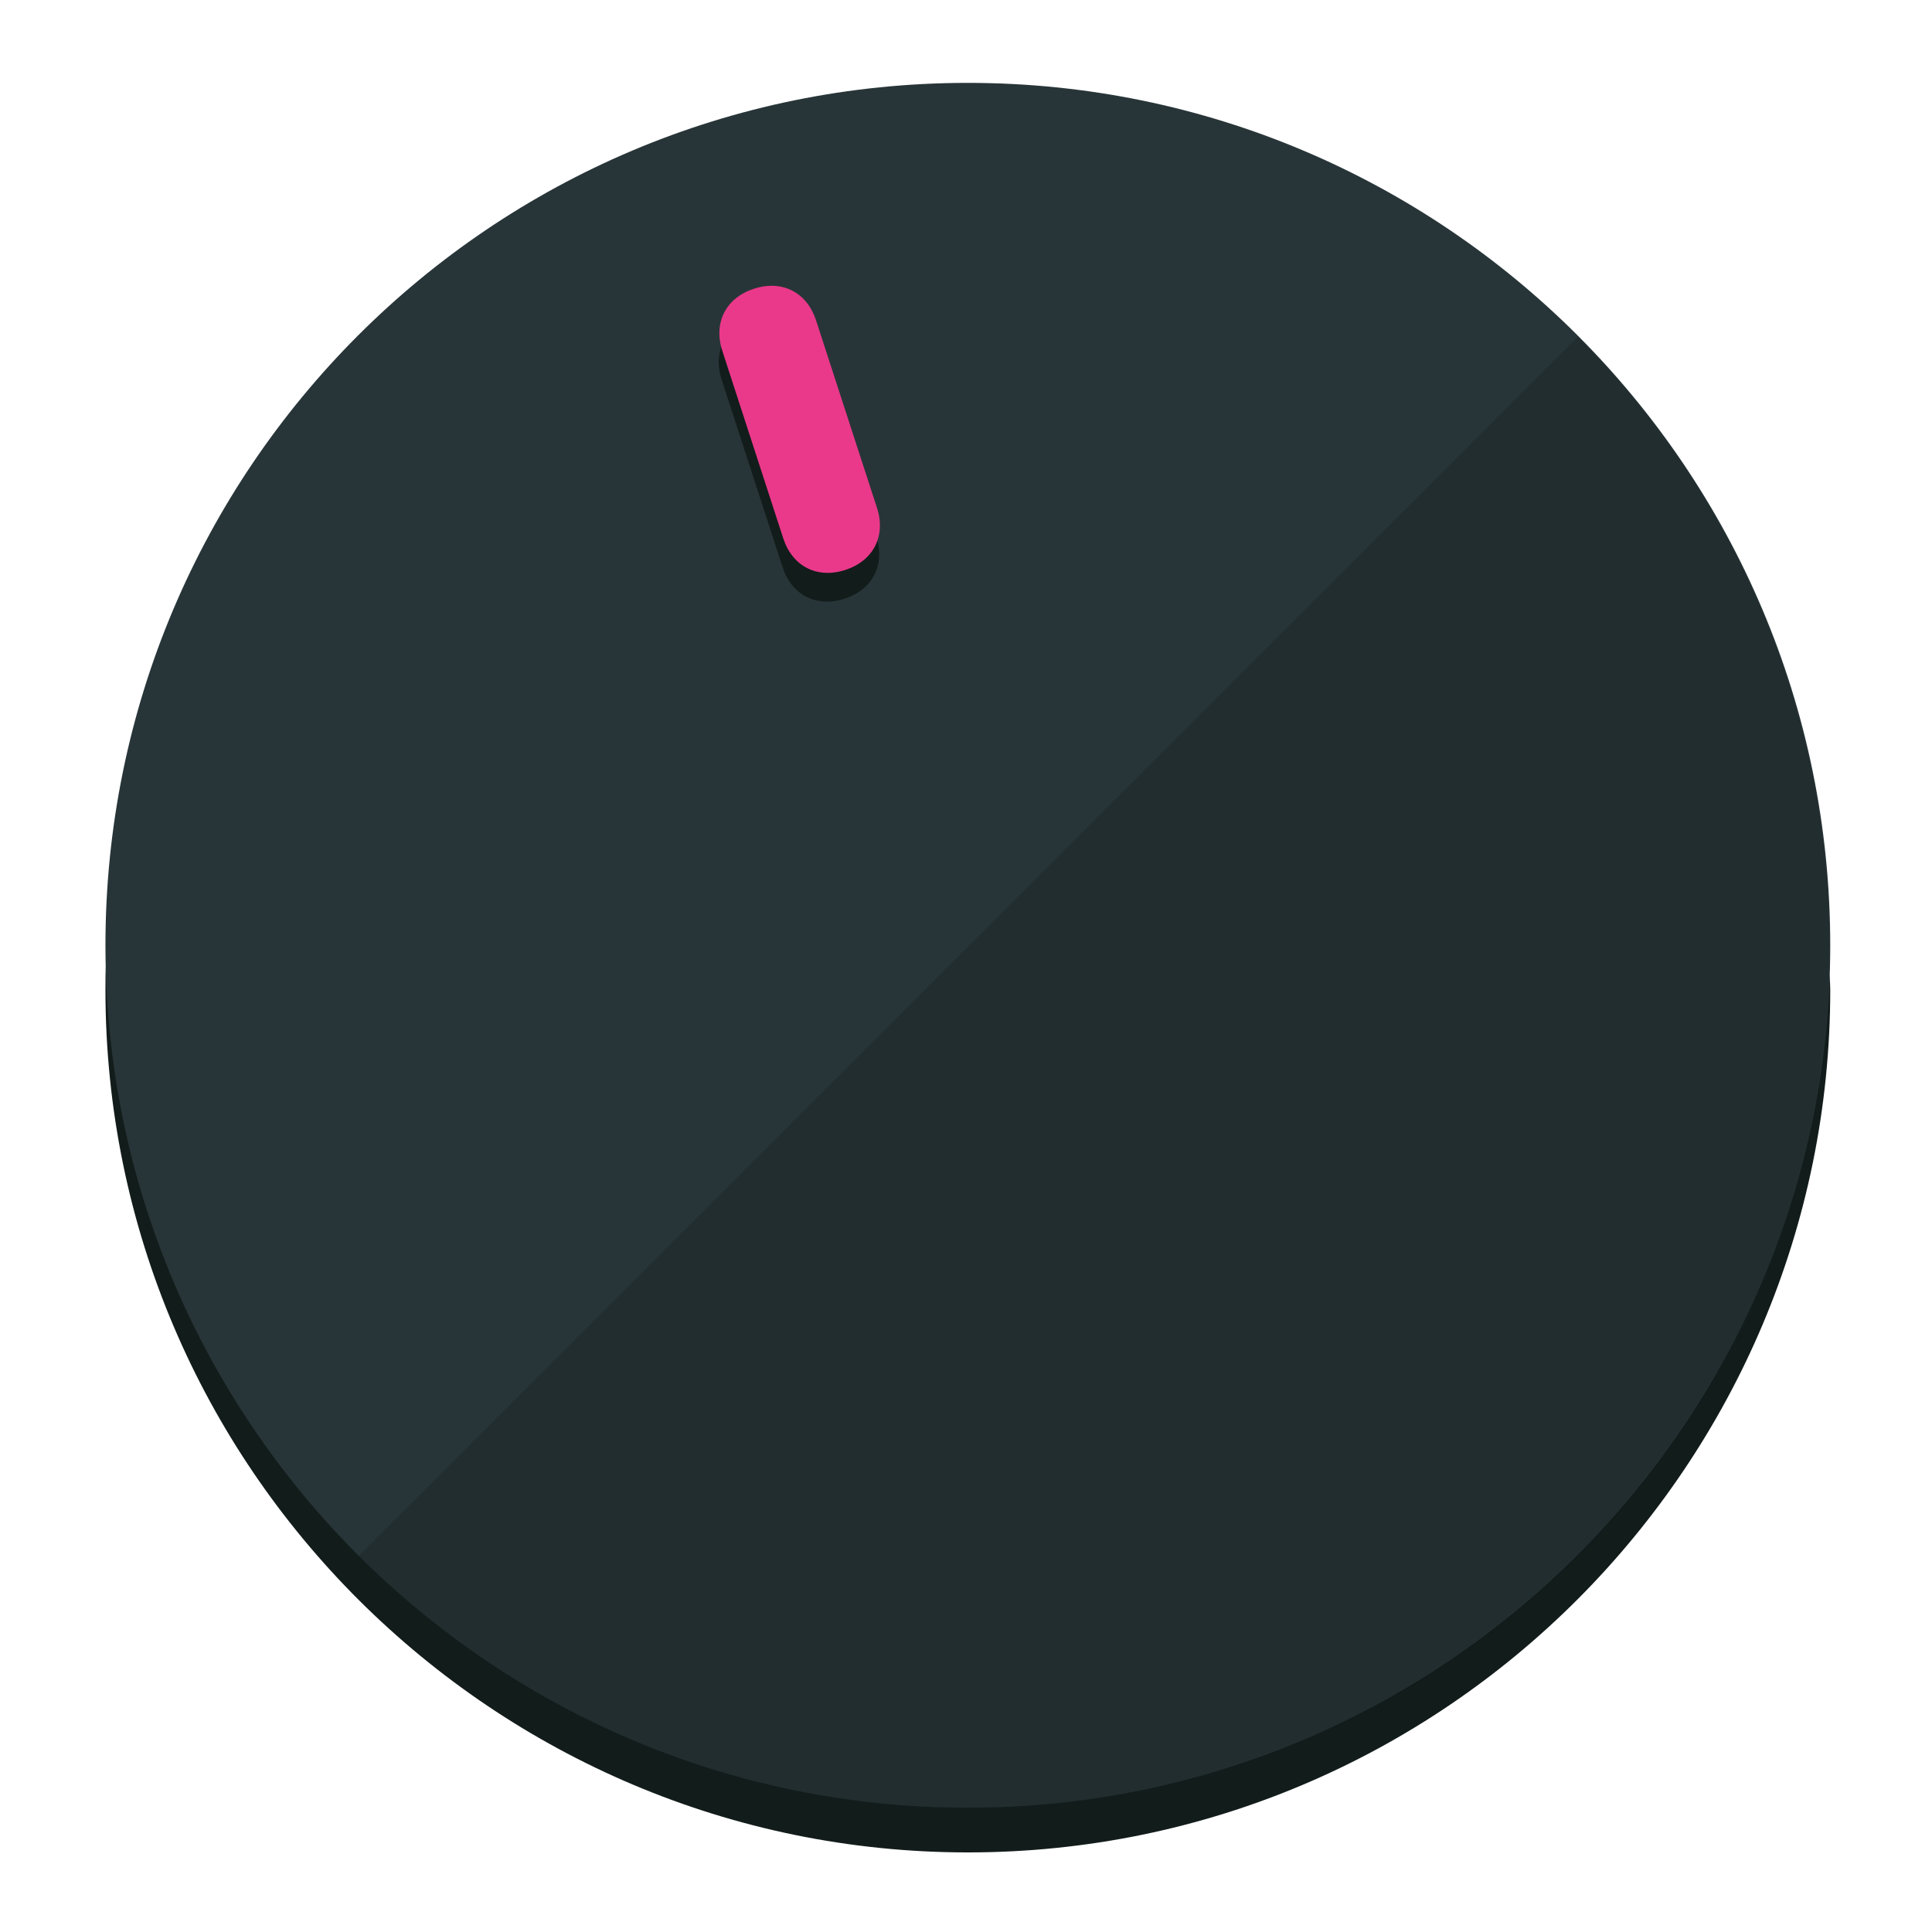
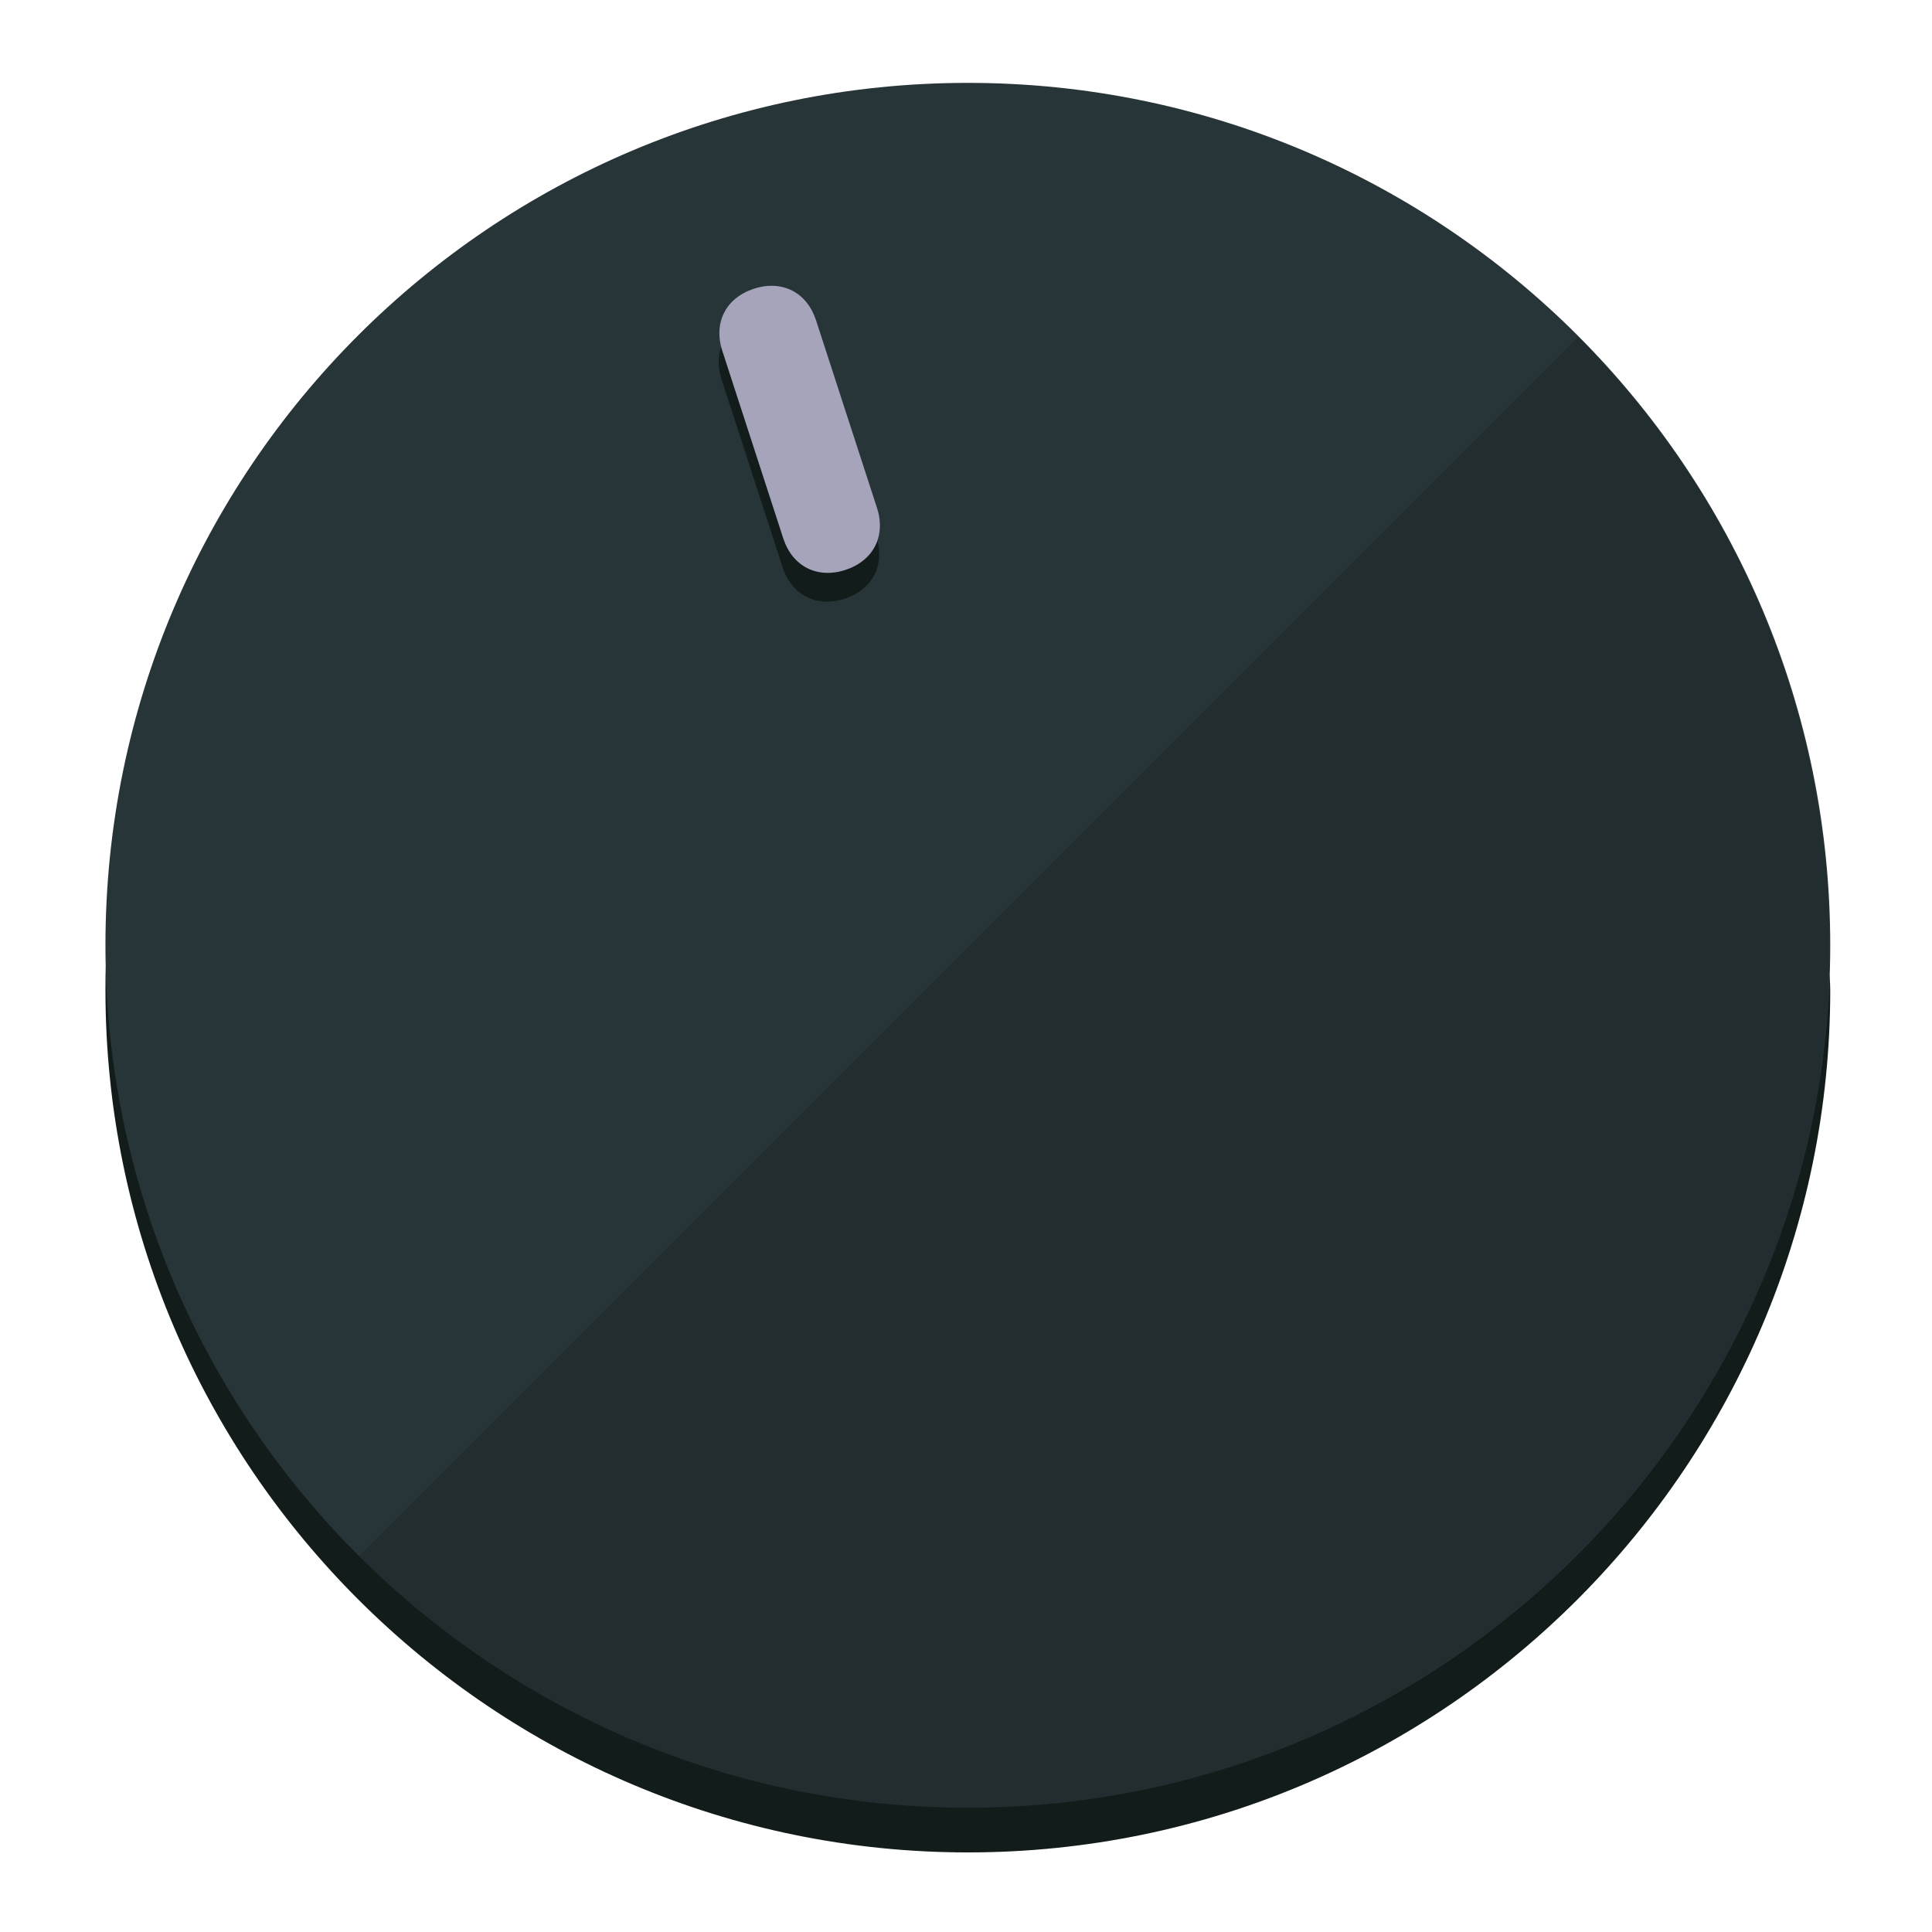
<svg xmlns="http://www.w3.org/2000/svg" height="120px" width="120px" version="1.1" id="Layer_1" viewBox="0 0 496.8 496.8" xml:space="preserve">
  <defs id="defs23" />
  <g id="g3158">
    <path style="display:inline;fill:#121c1b;fill-opacity:1;stroke-width:1.584" d="m 248.875,445.92 c 116.582,0 212.89,-91.238 220.493,-205.286 0,5.069 1.267,8.87 1.267,13.939 0,121.651 -98.842,221.76 -221.76,221.76 -121.651,0 -221.76,-98.842 -221.76,-221.76 0,-5.069 0,-8.87 1.267,-13.939 7.603,114.048 103.91,205.286 220.493,205.286 z" id="path8" />
    <circle style="display:inline;fill:#283538;fill-opacity:1;stroke-width:1.584" cx="248.875" cy="243.071" r="221.76" id="circle12" />
    <path style="display:inline;fill:#000000;fill-opacity:0.154;stroke-width:1.587" d="m 405.744,86.606 c 86.308,86.308 86.308,227.193 0,313.5 -86.308,86.308 -227.193,86.308 -313.5,0" id="path14" />
  </g>
  <g id="g3198">
    <circle style="display:none;fill:#000000;fill-opacity:0;stroke-width:1.584" cx="161.035" cy="308.441" r="221.76" id="circle12-3" transform="rotate(-18)" />
    <path style="display:inline;fill:#121c1b;fill-opacity:1;stroke-width:1.584" d="m 225.329,137.988 c 2.35,7.231 -0.905,13.618 -8.136,15.968 v 0 c -7.231,2.35 -13.618,-0.905 -15.968,-8.136 L 185.562,97.613 c -2.349,-7.231 0.905,-13.618 8.136,-15.968 v 0 c 7.231,-2.35 13.618,0.905 15.968,8.136 z" id="path3789" />
-     <path style="display:inline;fill:#ea398a;stroke-width:1.584" d="m 225.506,130.588 c 2.35,7.231 -0.905,13.618 -8.136,15.968 v 0 c -7.231,2.35 -13.618,-0.905 -15.968,-8.136 L 185.739,90.213 c -2.35,-7.231 0.905,-13.618 8.136,-15.968 v 0 c 7.231,-2.35 13.618,0.905 15.968,8.136 z" id="path915" />
+     <path style="display:inline;fill:#A6A4BB;stroke-width:1.584" d="m 225.506,130.588 c 2.35,7.231 -0.905,13.618 -8.136,15.968 v 0 c -7.231,2.35 -13.618,-0.905 -15.968,-8.136 L 185.739,90.213 c -2.35,-7.231 0.905,-13.618 8.136,-15.968 v 0 c 7.231,-2.35 13.618,0.905 15.968,8.136 z" id="path915" />
  </g>
</svg>
